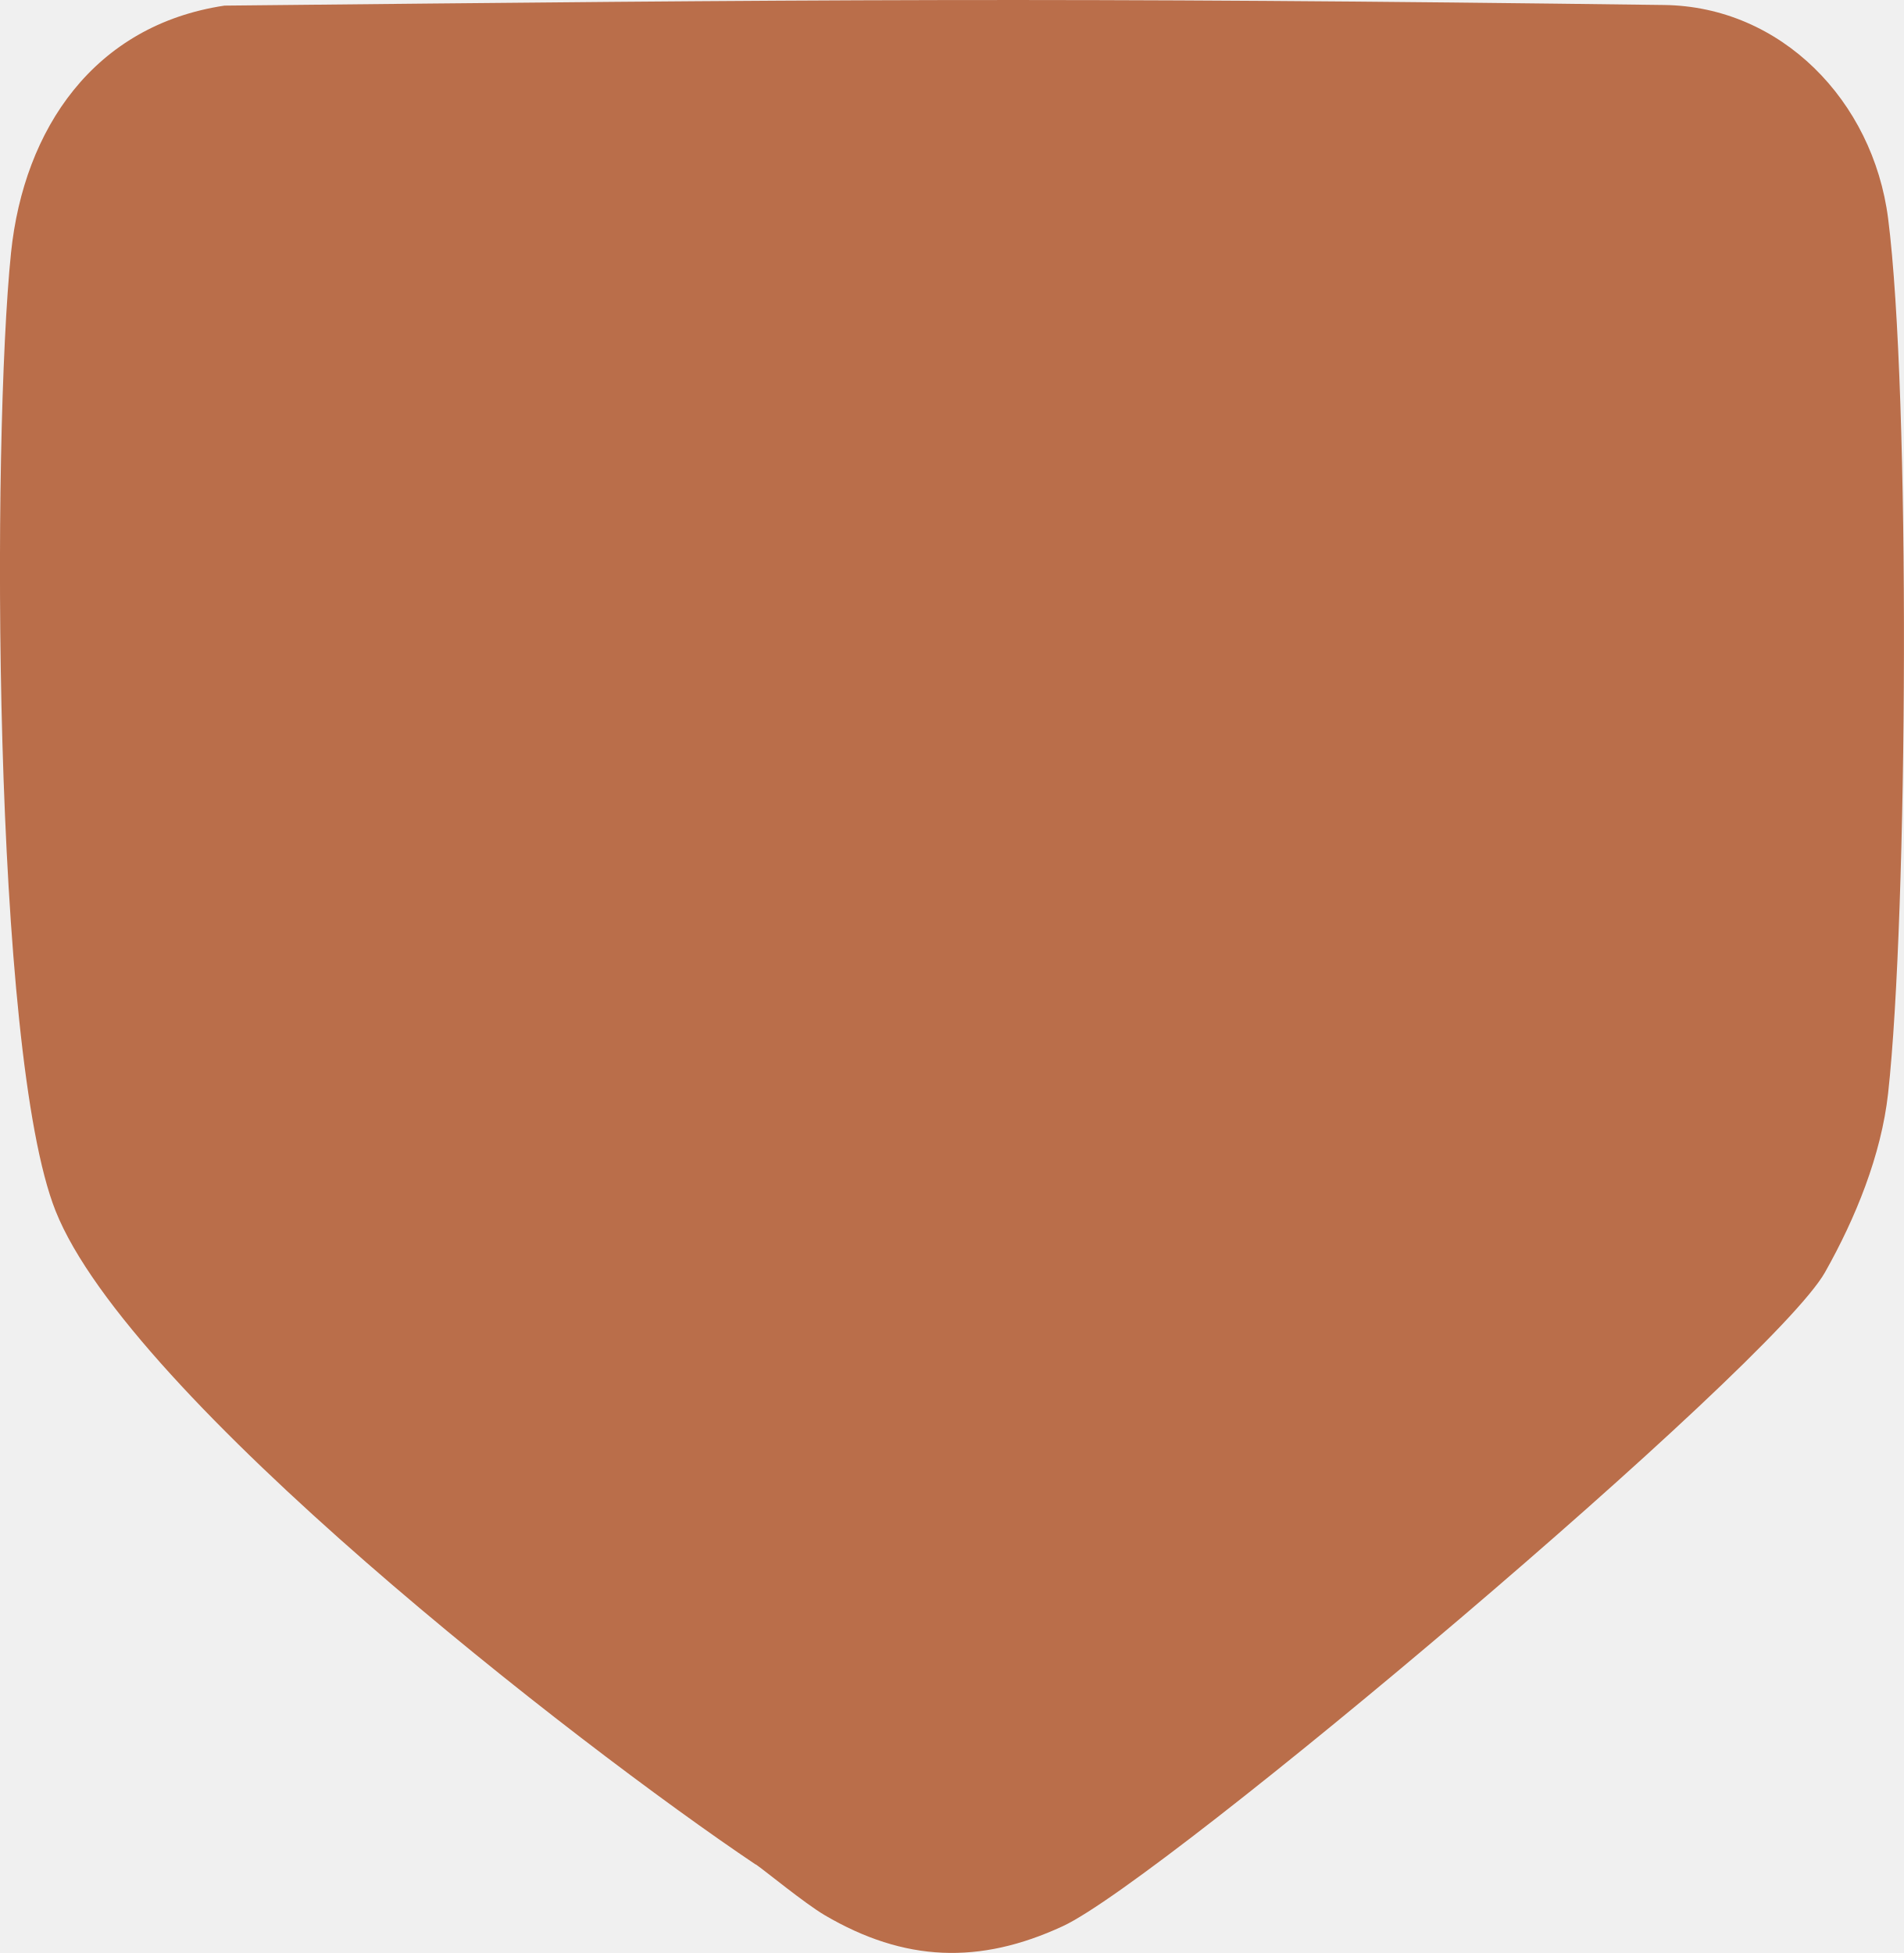
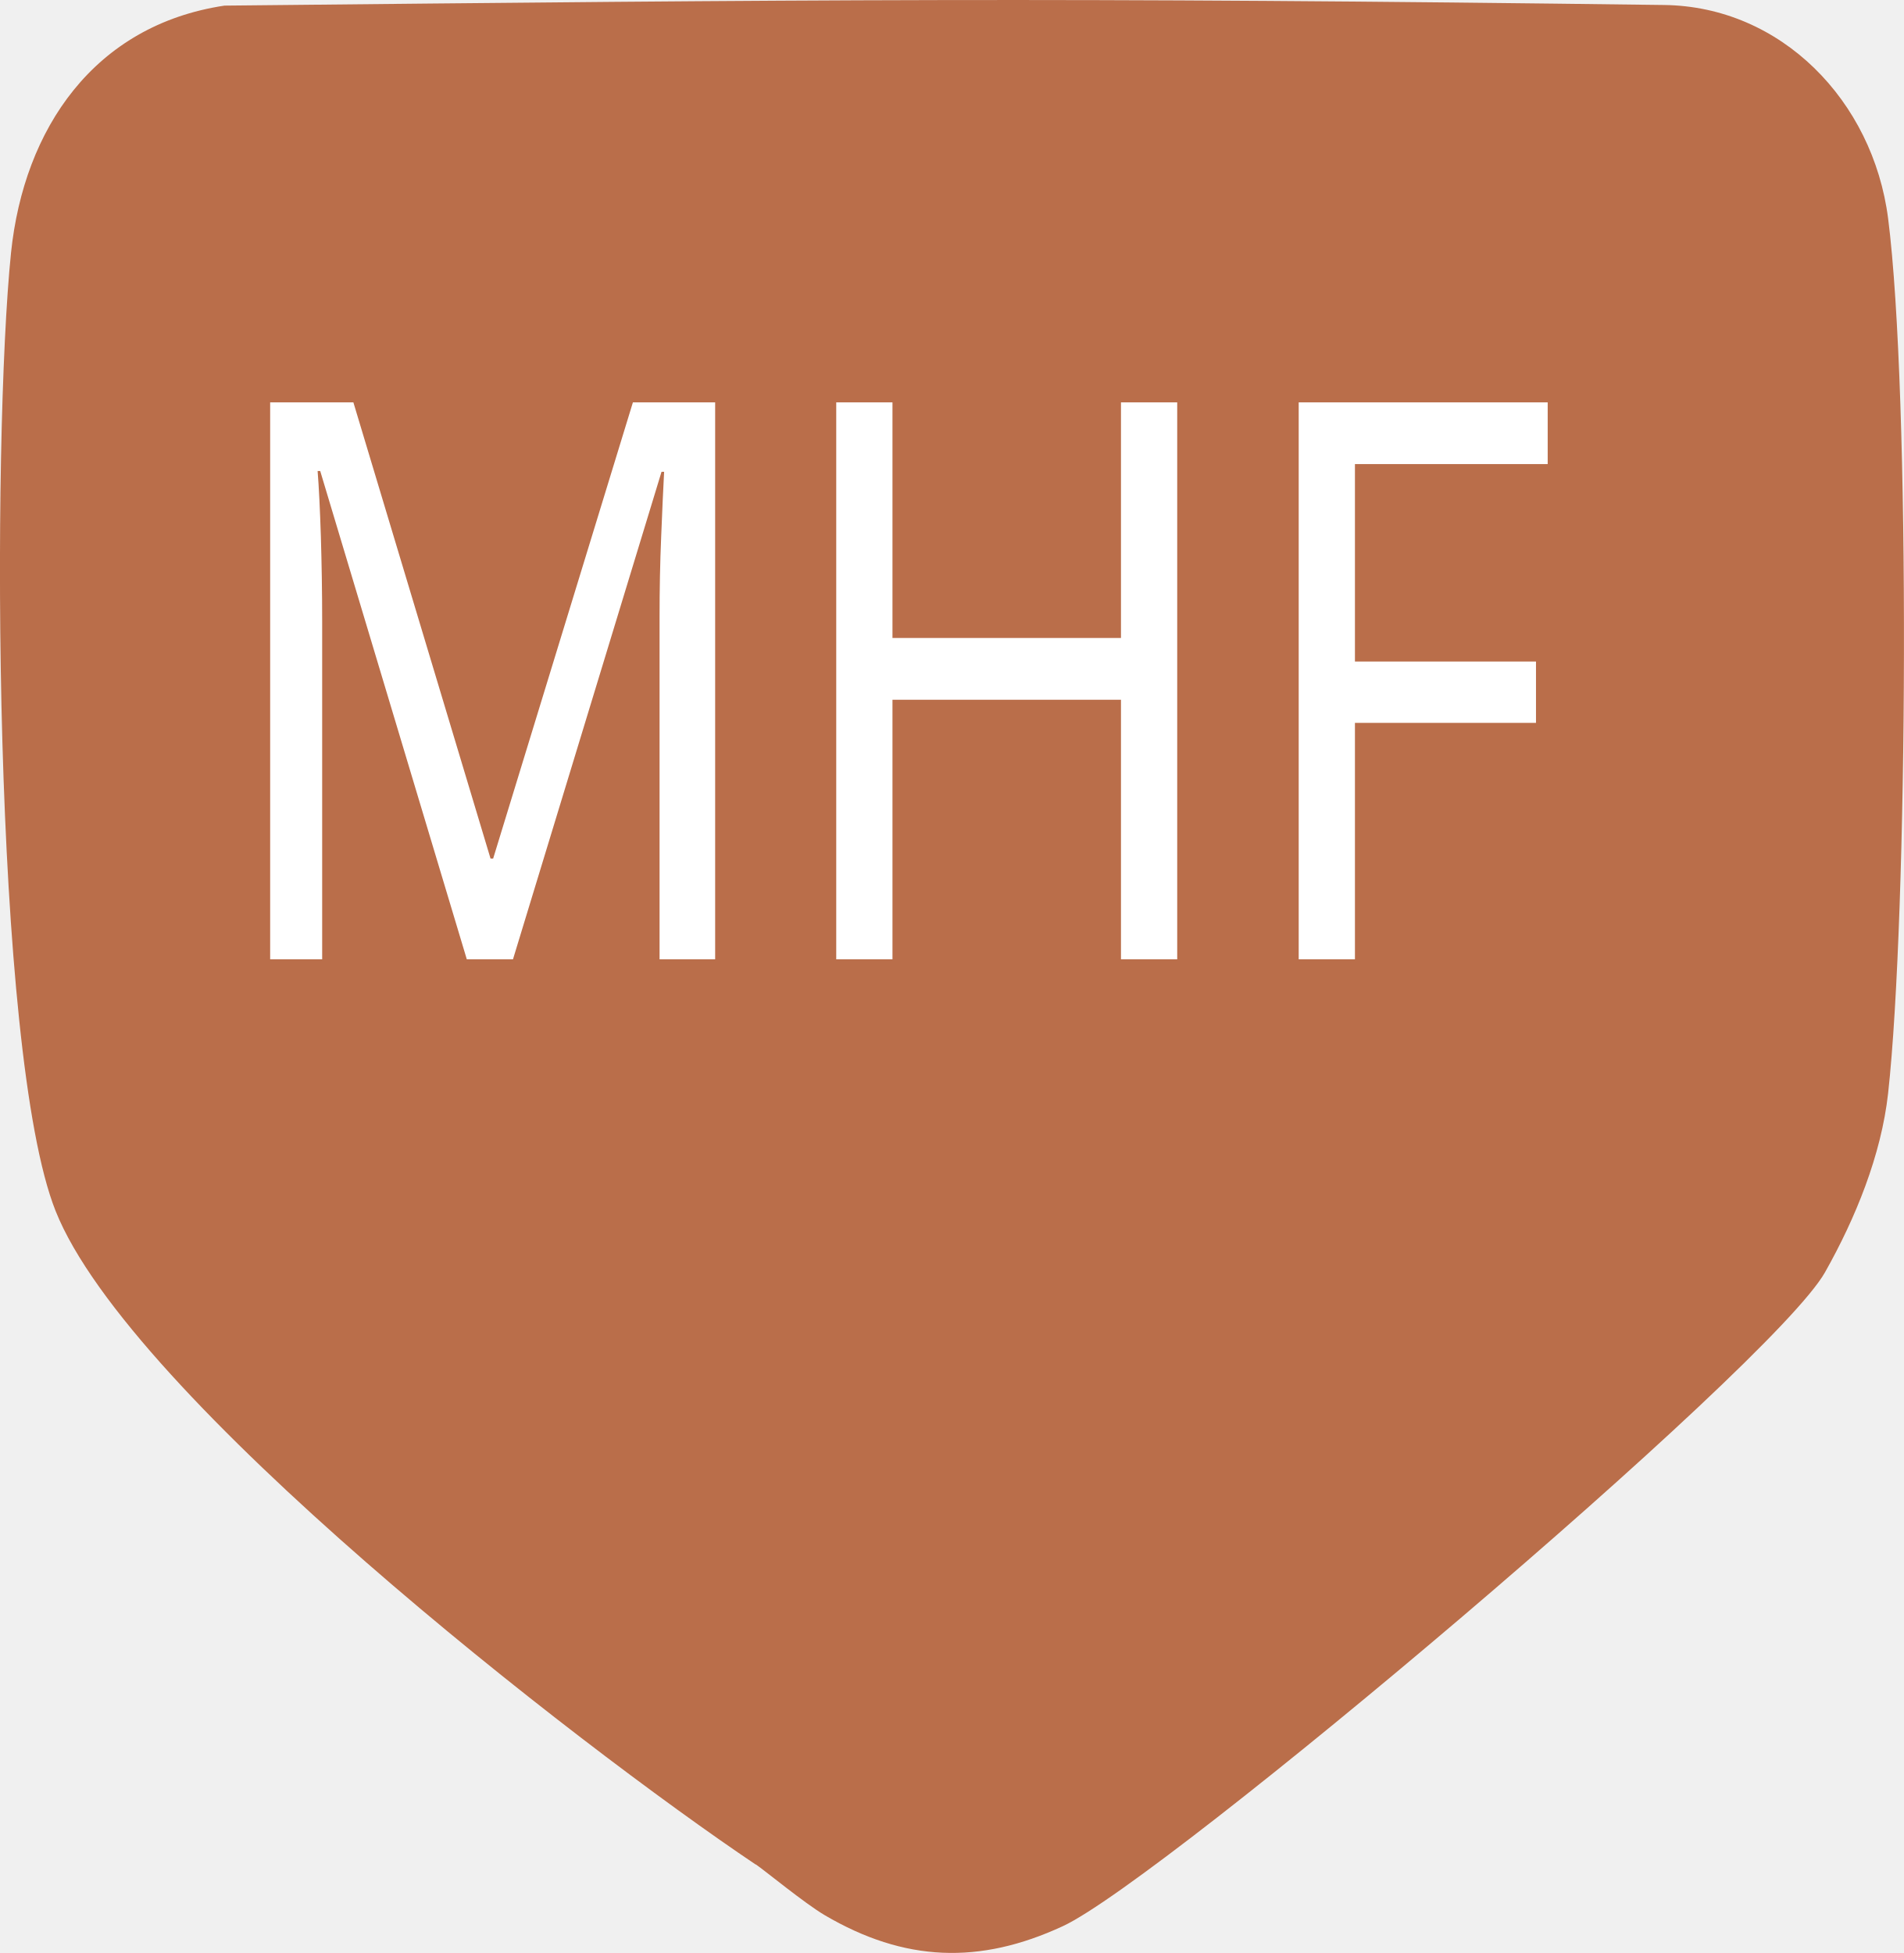
<svg xmlns="http://www.w3.org/2000/svg" id="Layer_2" data-name="Layer 2" viewBox="0 0 91.52 93.89">
  <defs>
    <style>
      .cls-1 {
+         fill: #fff;
+         font-family: Baskerville, Baskerville;
+         font-size: 30px;
+       }
+ 
+       .cls-2 {
        fill: #ba6e4a;
      }
    </style>
  </defs>
  <g id="Layer_3" data-name="Layer 3">
-     <path class="cls-1" d="M36.33,89.64c-8.65-5.81-30.12-22.51-33.66-31.43C-.37,50.56-.39,21.11.53,12.15,1.15,6.18,4.53,1.21,10.79.27,39.21-.02,50.77-.14,79.99.24c5.62.07,10.04,4.59,10.77,10.26,1.08,8.44.95,33.46,0,42.06-.33,2.98-1.57,6.01-3.03,8.6-2.54,4.52-31.78,29.19-36.64,31.44-4.01,1.86-7.62,1.72-11.45-.53-.98-.58-2.88-2.15-3.31-2.44ZM74.16,20.19v29.62c0,.21-1.36,3.37-1.64,3.9-1.96,3.62-28,24.07-32.09,24.92-2.16.45-4.18.09-6.32.32-.8.09-4.16-.26-4.23,1.3,1.39,1.93,12.02,13.72,20.82,8.92,3.53-1.92,28.46-22.6,31.56-26,10.34-11.37,4.82-35.42-8.1-42.98ZM3.87,36.8v13.01c0,11.44,16.66,25.24,27.4,26.29,1.23.12,11.92-.13,11.34-2.47C29.61,61.44,12.02,53.36,3.87,36.8ZM47.04,70.56l10.56-7.52c.26-1.42-8.3-9.52-9.73-11.3l-.82,18.81ZM44.27,70.57v-17.99c0-.37.36-1.21-.56-.56-1.13.79-10.23,10.11-9.95,10.79l10.52,7.76ZM49.81,48.98l9.97,11.63c3.95-3.29,10.04-6.14,11.06-11.63h-21.03ZM21.03,48.98c-1.54,3.06,9.48,11.83,10.48,11.66,1.79-2.47,7.58-7.22,10.59-11.55l-21.07-.1ZM17.15,3.59C.92.42,3.74,18.39,4.19,29.1c.28,6.66,7.34,15.53,11.19,18.53.15.12,1.81,1.08,1.77.51V3.59ZM60.87,46.21h9.96s0-12.18,0-12.18h-9.96s0,12.18,0,12.18ZM47.59,45.66c1.42.06,9.96,1.49,9.96-.28v-10.79s-9.96,0-9.96,0v11.07ZM20.47,34.03v11.35s.83.83.83.83h22.97s0-42.9,0-42.9c0-1.35-6.64-.62-6.64-.28v31h-17.16ZM87.99,31.82V11.61c0-1.68-1.76-5.58-3.29-6.46-7.58-4.33-30.09-2.41-36.95-1.93l-.17,13.09h25.18c4.8,0,13.25,11.38,15.22,15.5ZM60.87,31.26h9.96s0-12.18,0-12.18h-9.96s0,12.18,0,12.18ZM47.59,31.26h9.96s0-12.18,0-12.18h-9.96s0,12.18,0,12.18ZM20.47,31.26h14.39s0-27.4,0-27.4l-.83-.83h-12.73s-.83.83-.83.83v27.4Z" />
-     <polygon class="cls-1" points="10 2.21 4.4 5.01 1.94 10.79 1.59 23.23 2.64 52.3 5.62 60.88 15.25 71.04 29.44 82.77 43.62 92.06 54.31 88.55 82.5 65.44 88.46 54.58 89.16 14.65 87.41 5.36 80.75 1.86 10 2.21" />
+     <path class="cls-2" d="M36.33,89.64c-8.65-5.81-30.12-22.51-33.66-31.43C-.37,50.56-.39,21.11.53,12.15,1.15,6.18,4.53,1.21,10.79.27,39.21-.02,50.77-.14,79.99.24c5.62.07,10.04,4.59,10.77,10.26,1.08,8.44.95,33.46,0,42.06-.33,2.98-1.57,6.01-3.03,8.6-2.54,4.52-31.78,29.19-36.64,31.44-4.01,1.86-7.62,1.72-11.45-.53-.98-.58-2.88-2.15-3.31-2.44ZM74.16,20.19v29.62c0,.21-1.36,3.37-1.64,3.9-1.96,3.62-28,24.07-32.09,24.92-2.16.45-4.18.09-6.32.32-.8.09-4.16-.26-4.23,1.3,1.39,1.93,12.02,13.72,20.82,8.92,3.53-1.92,28.46-22.6,31.56-26,10.34-11.37,4.82-35.42-8.1-42.98ZM3.87,36.8v13.01c0,11.44,16.66,25.24,27.4,26.29,1.23.12,11.92-.13,11.34-2.47C29.61,61.44,12.02,53.36,3.87,36.8ZM47.04,70.56l10.56-7.52c.26-1.42-8.3-9.52-9.73-11.3l-.82,18.81ZM44.27,70.57v-17.99c0-.37.36-1.21-.56-.56-1.13.79-10.23,10.11-9.95,10.79l10.52,7.76ZM49.81,48.98l9.97,11.63c3.95-3.29,10.04-6.14,11.06-11.63h-21.03ZM21.03,48.98c-1.54,3.06,9.48,11.83,10.48,11.66,1.79-2.47,7.58-7.22,10.59-11.55l-21.07-.1ZM17.15,3.59C.92.42,3.74,18.39,4.19,29.1c.28,6.66,7.34,15.53,11.19,18.53.15.12,1.81,1.08,1.77.51V3.59ZM60.87,46.21h9.96s0-12.18,0-12.18h-9.96s0,12.18,0,12.18ZM47.59,45.66c1.42.06,9.96,1.49,9.96-.28v-10.79s-9.96,0-9.96,0v11.07ZM20.47,34.03v11.35s.83.83.83.83h22.97s0-42.9,0-42.9c0-1.35-6.64-.62-6.64-.28v31h-17.16ZM87.99,31.82V11.61c0-1.68-1.76-5.58-3.29-6.46-7.58-4.33-30.09-2.41-36.95-1.93l-.17,13.09h25.18c4.8,0,13.25,11.38,15.22,15.5ZM60.87,31.26h9.96s0-12.18,0-12.18h-9.96s0,12.18,0,12.18ZM47.59,31.26h9.96s0-12.18,0-12.18h-9.96s0,12.18,0,12.18ZM20.47,31.26h14.39s0-27.4,0-27.4l-.83-.83h-12.73s-.83.83-.83.83v27.4Z" />
+     <polygon class="cls-2" points="10 2.21 4.4 5.01 1.94 10.79 1.59 23.23 2.64 52.3 5.62 60.88 15.25 71.04 29.44 82.77 43.62 92.06 54.31 88.55 82.5 65.44 88.46 54.58 89.16 14.65 87.41 5.36 80.75 1.86 10 2.21" />
+   </g>
+   <g id="Layer_2-2" data-name="Layer 2">
+     <text class="cls-1" transform="translate(10.08 46.12) scale(1 1.25)">
+       <tspan x="0" y="0">MHF</tspan>
+     </text>
  </g>
</svg>
